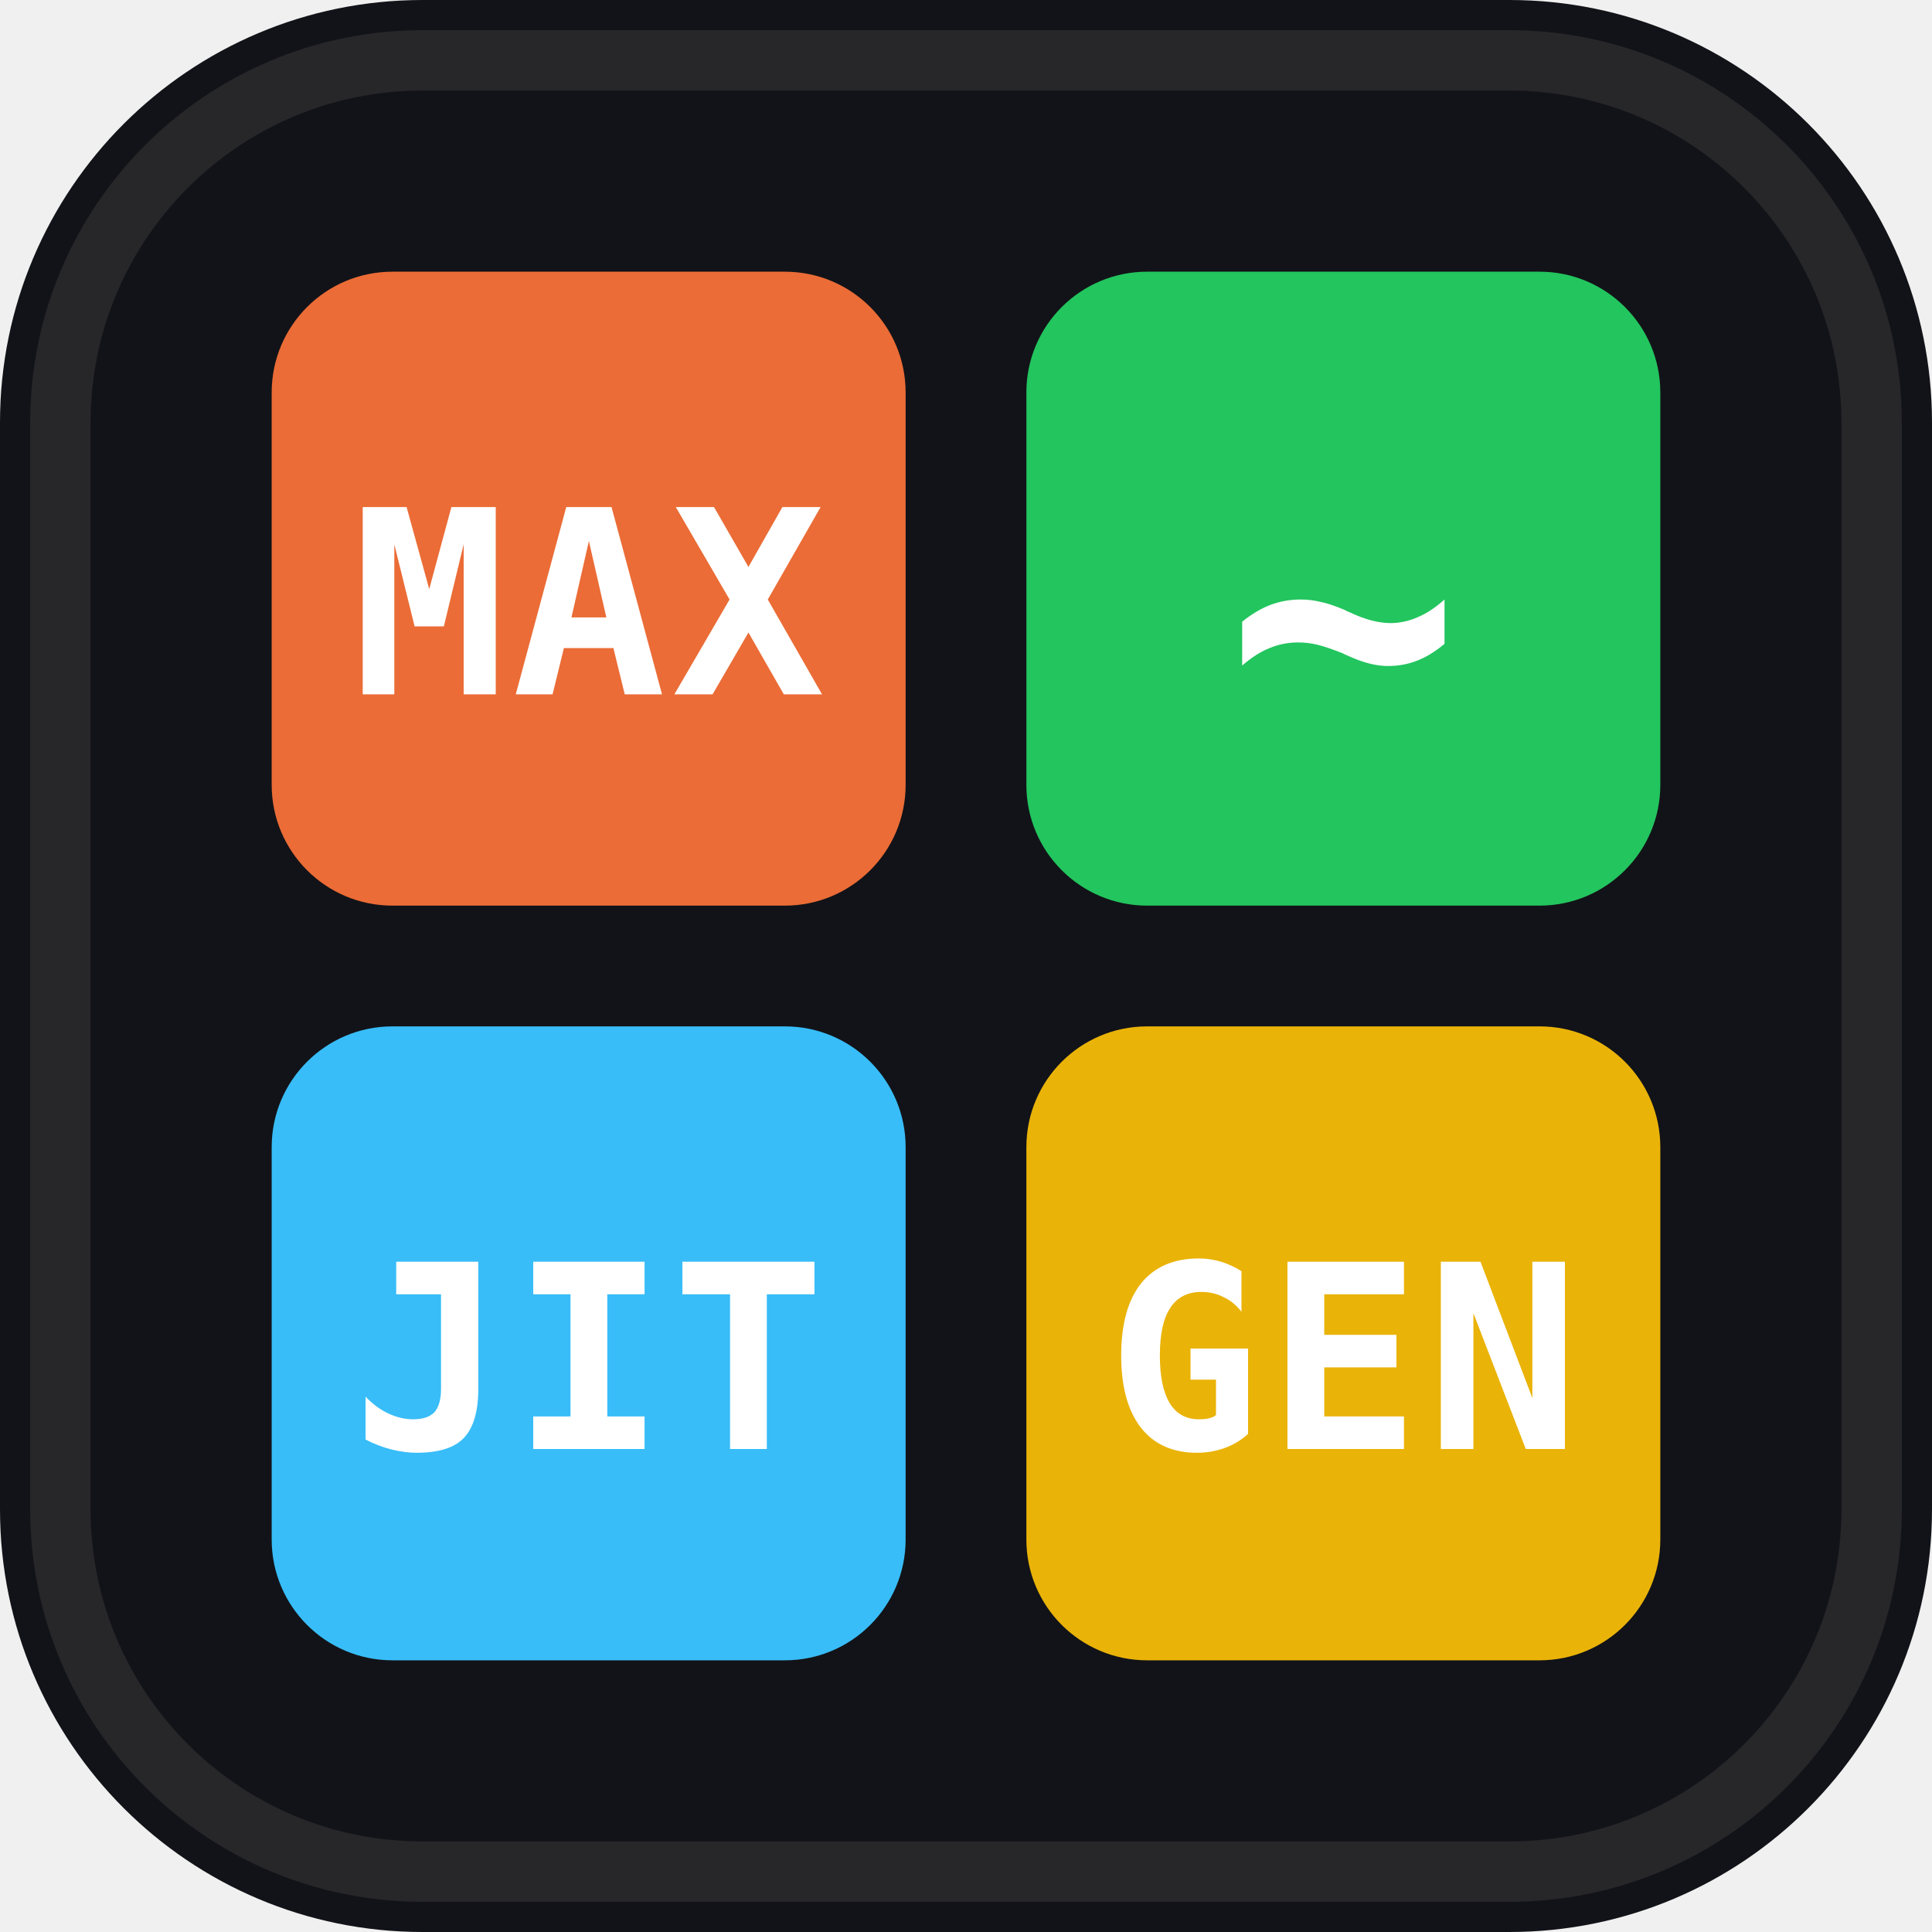
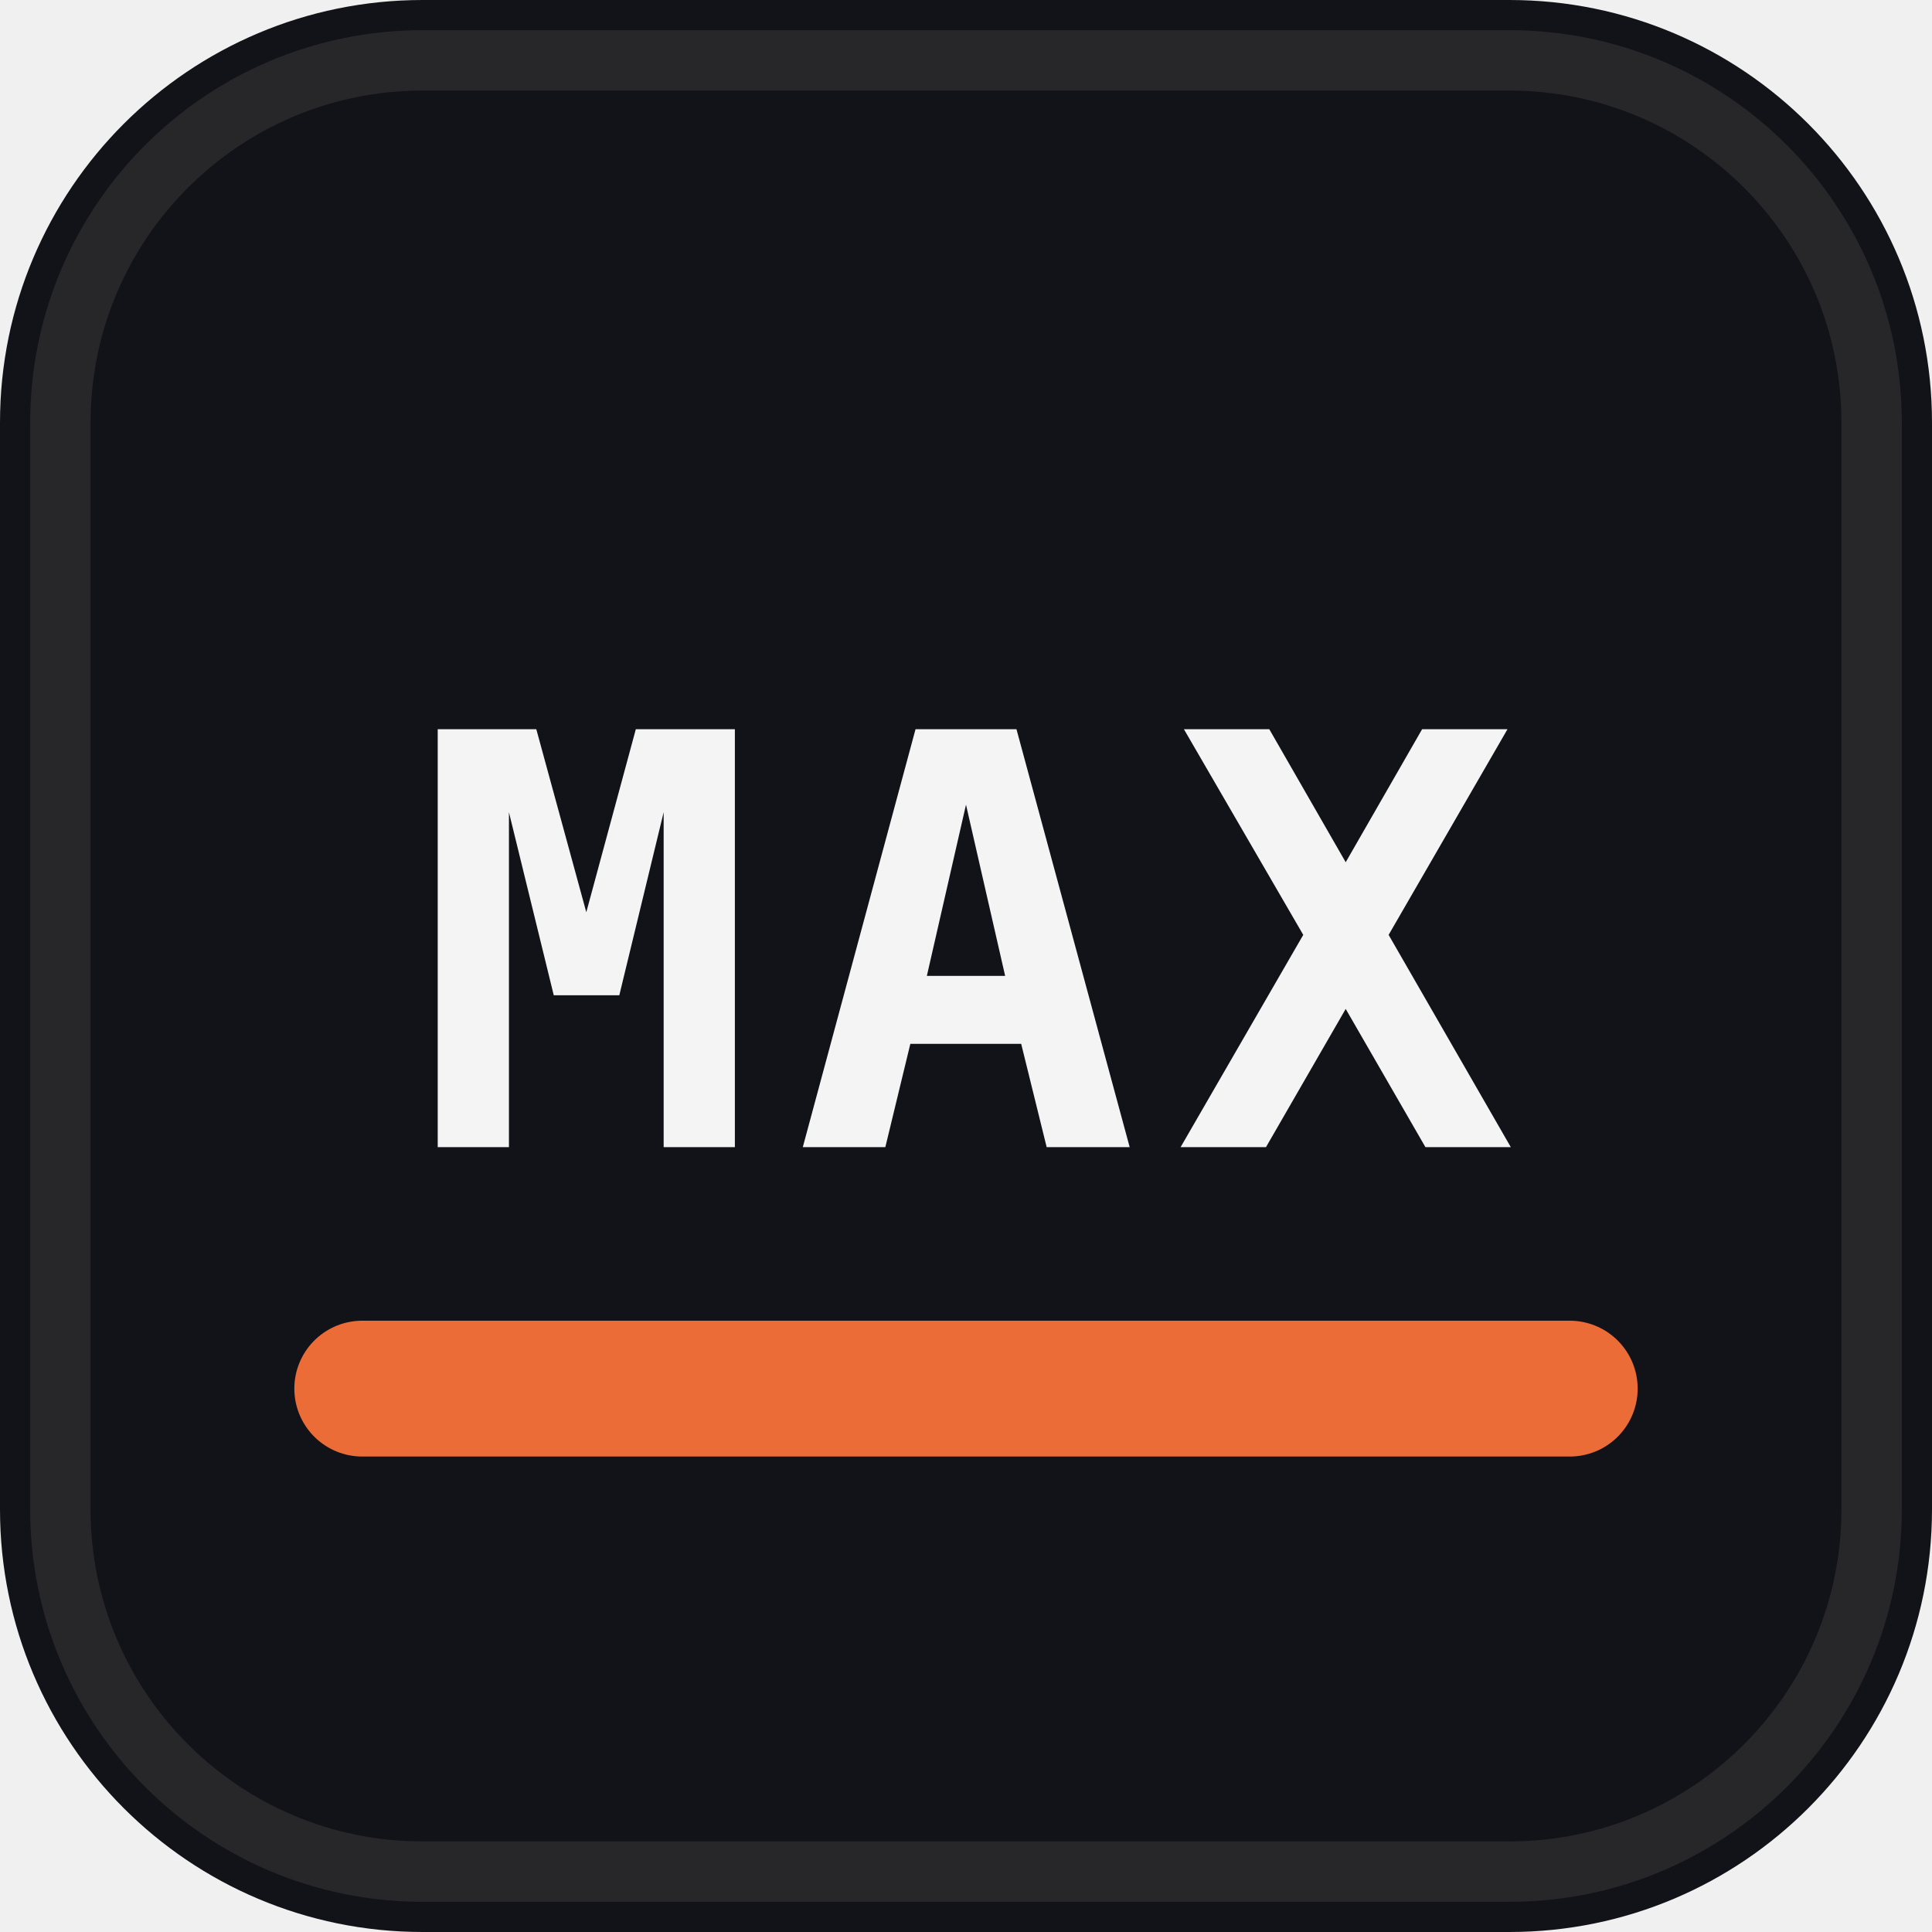
<svg xmlns="http://www.w3.org/2000/svg" viewBox="0 0 64 64">
  <rect width="64" height="64" rx="14" fill="#121318" />
  <rect x="2" y="2" width="60" height="60" rx="12" fill="none" stroke="#27272a" stroke-width="2" />
-   <rect x="9" y="9" width="21" height="21" rx="4" fill="#eb6c36" />
-   <text x="19.5" y="23" fill="#ffffff" font-family="ui-monospace, monospace" font-size="8.5" font-weight="900" text-anchor="middle" letter-spacing="0.02em">MAX</text>
-   <rect x="34" y="9" width="21" height="21" rx="4" fill="#22c55e" />
-   <text x="44.5" y="25" fill="#ffffff" font-family="ui-monospace, monospace" font-size="13" font-weight="900" text-anchor="middle">~</text>
-   <rect x="9" y="34" width="21" height="21" rx="4" fill="#38bdf8" />
-   <text x="19.5" y="48" fill="#ffffff" font-family="ui-monospace, monospace" font-size="8.5" font-weight="900" text-anchor="middle" letter-spacing="0.02em">JIT</text>
-   <rect x="34" y="34" width="21" height="21" rx="4" fill="#eab308" />
-   <text x="44.5" y="48" fill="#ffffff" font-family="ui-monospace, monospace" font-size="8.5" font-weight="900" text-anchor="middle" letter-spacing="0.02em">GEN</text>
+   <text x="32" y="38" fill="#f4f4f5" font-family="ui-monospace, monospace, -apple-system, sans-serif" font-size="19" font-weight="900" text-anchor="middle" letter-spacing="0.06em">MAX</text>
+   <line x1="12" y1="46" x2="52" y2="46" stroke="#eb6c36" stroke-width="4.5" stroke-linecap="round" />
</svg>
